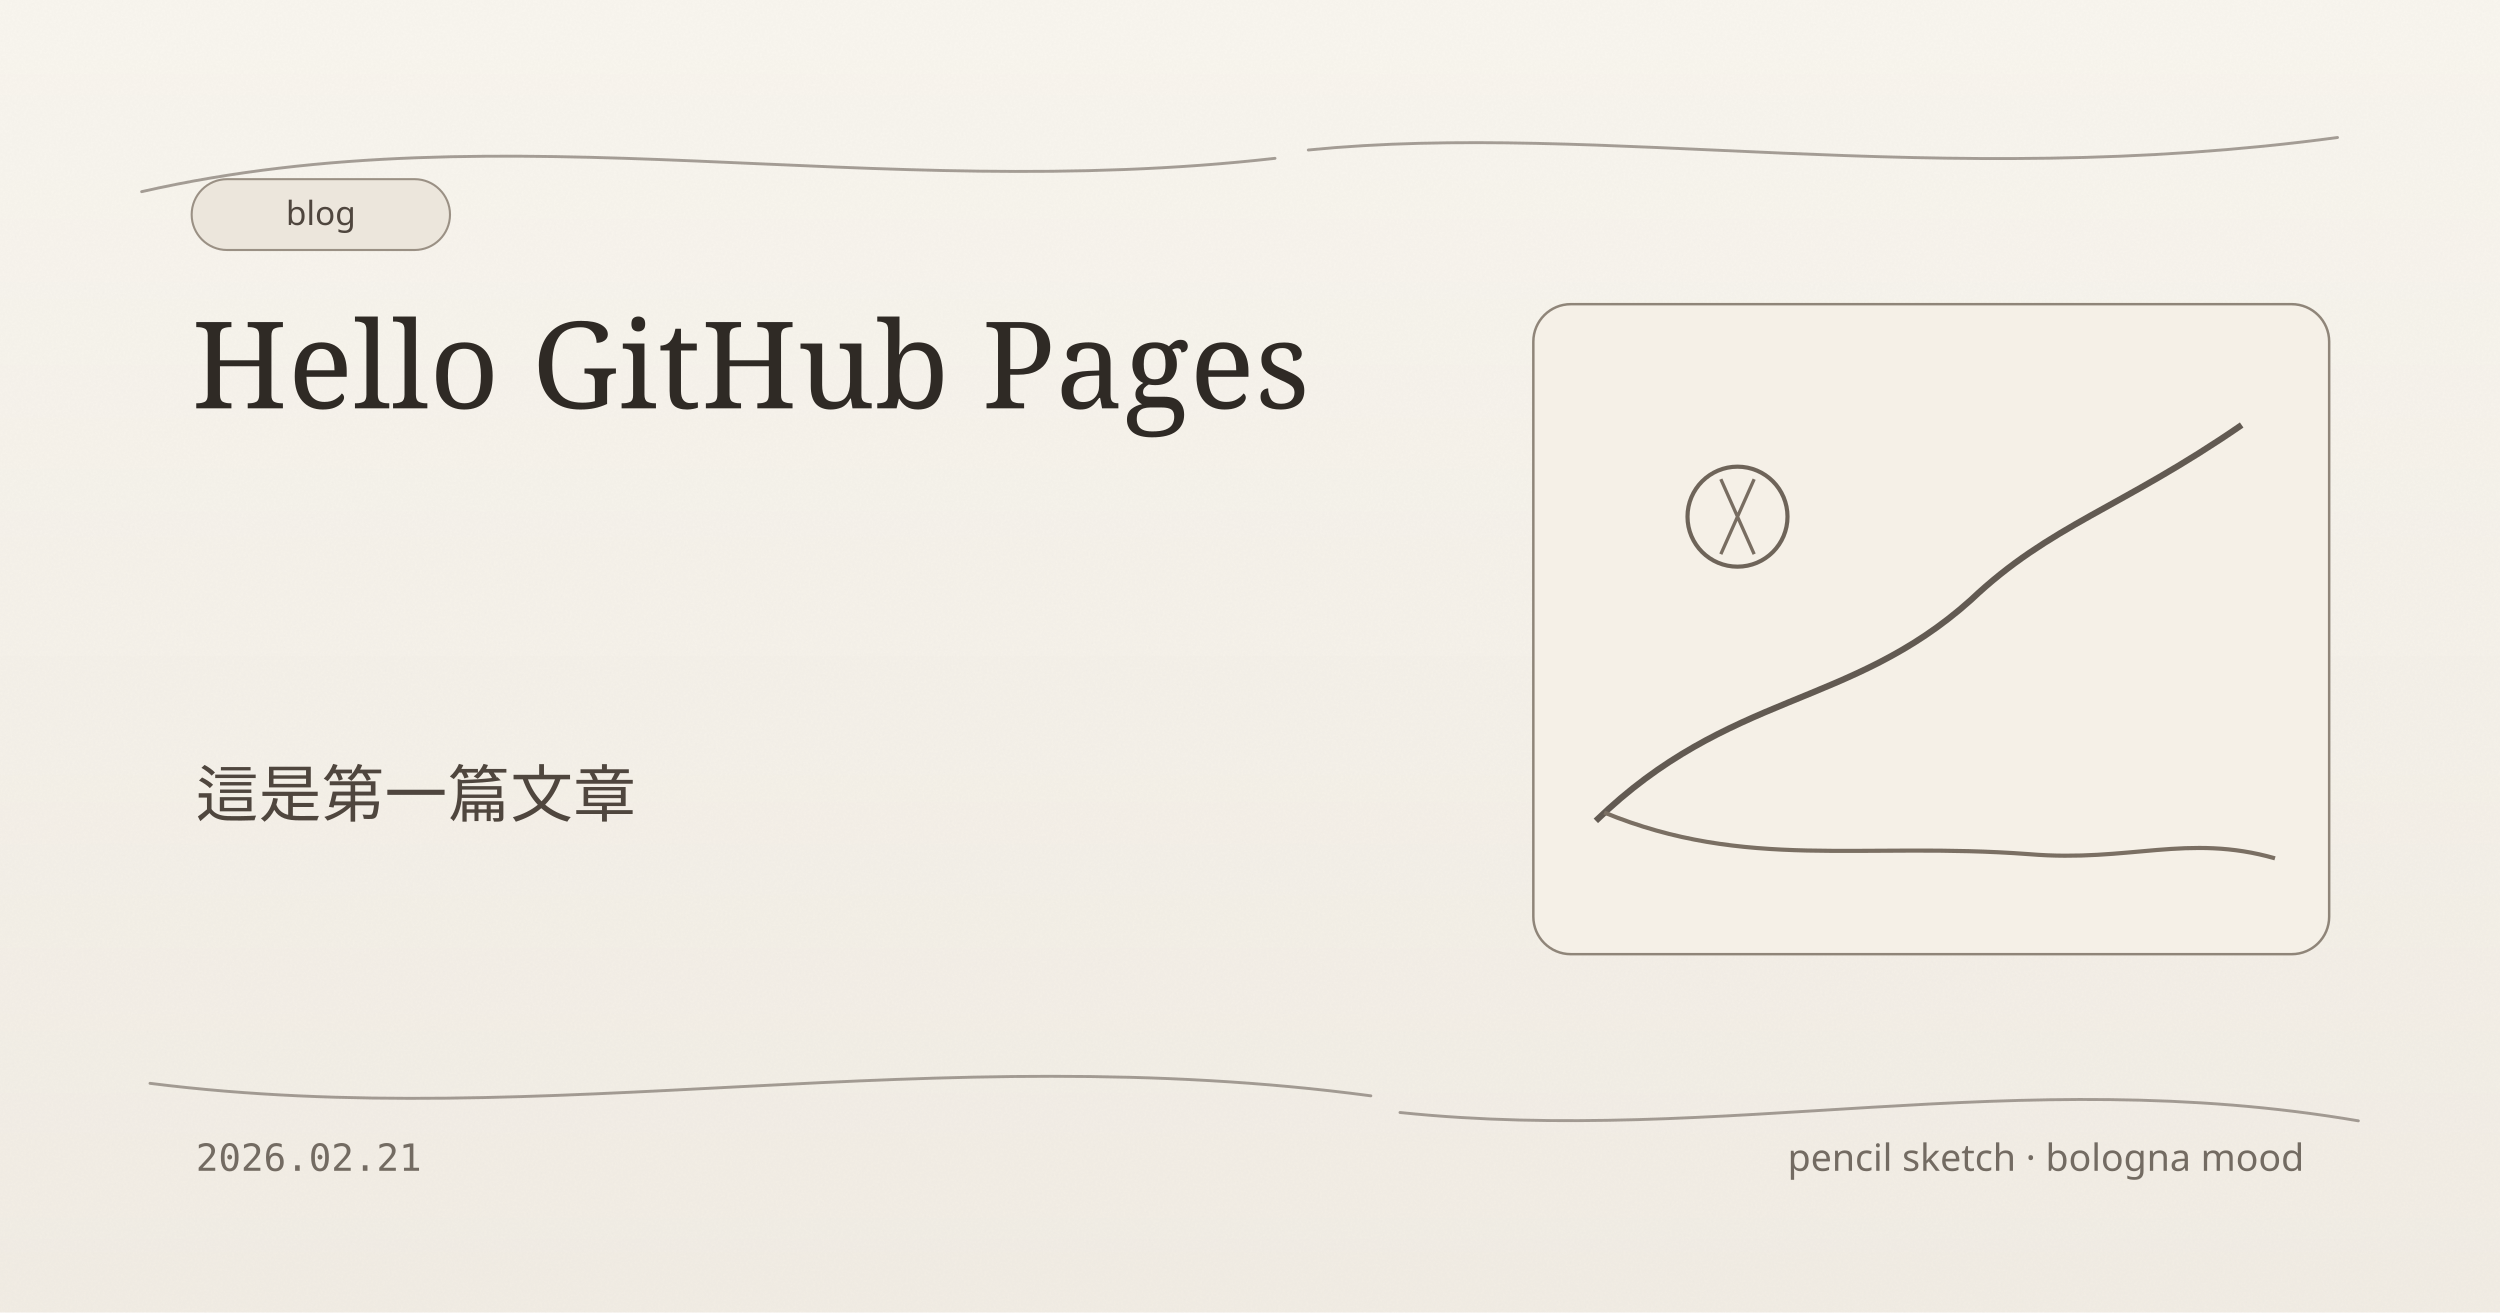
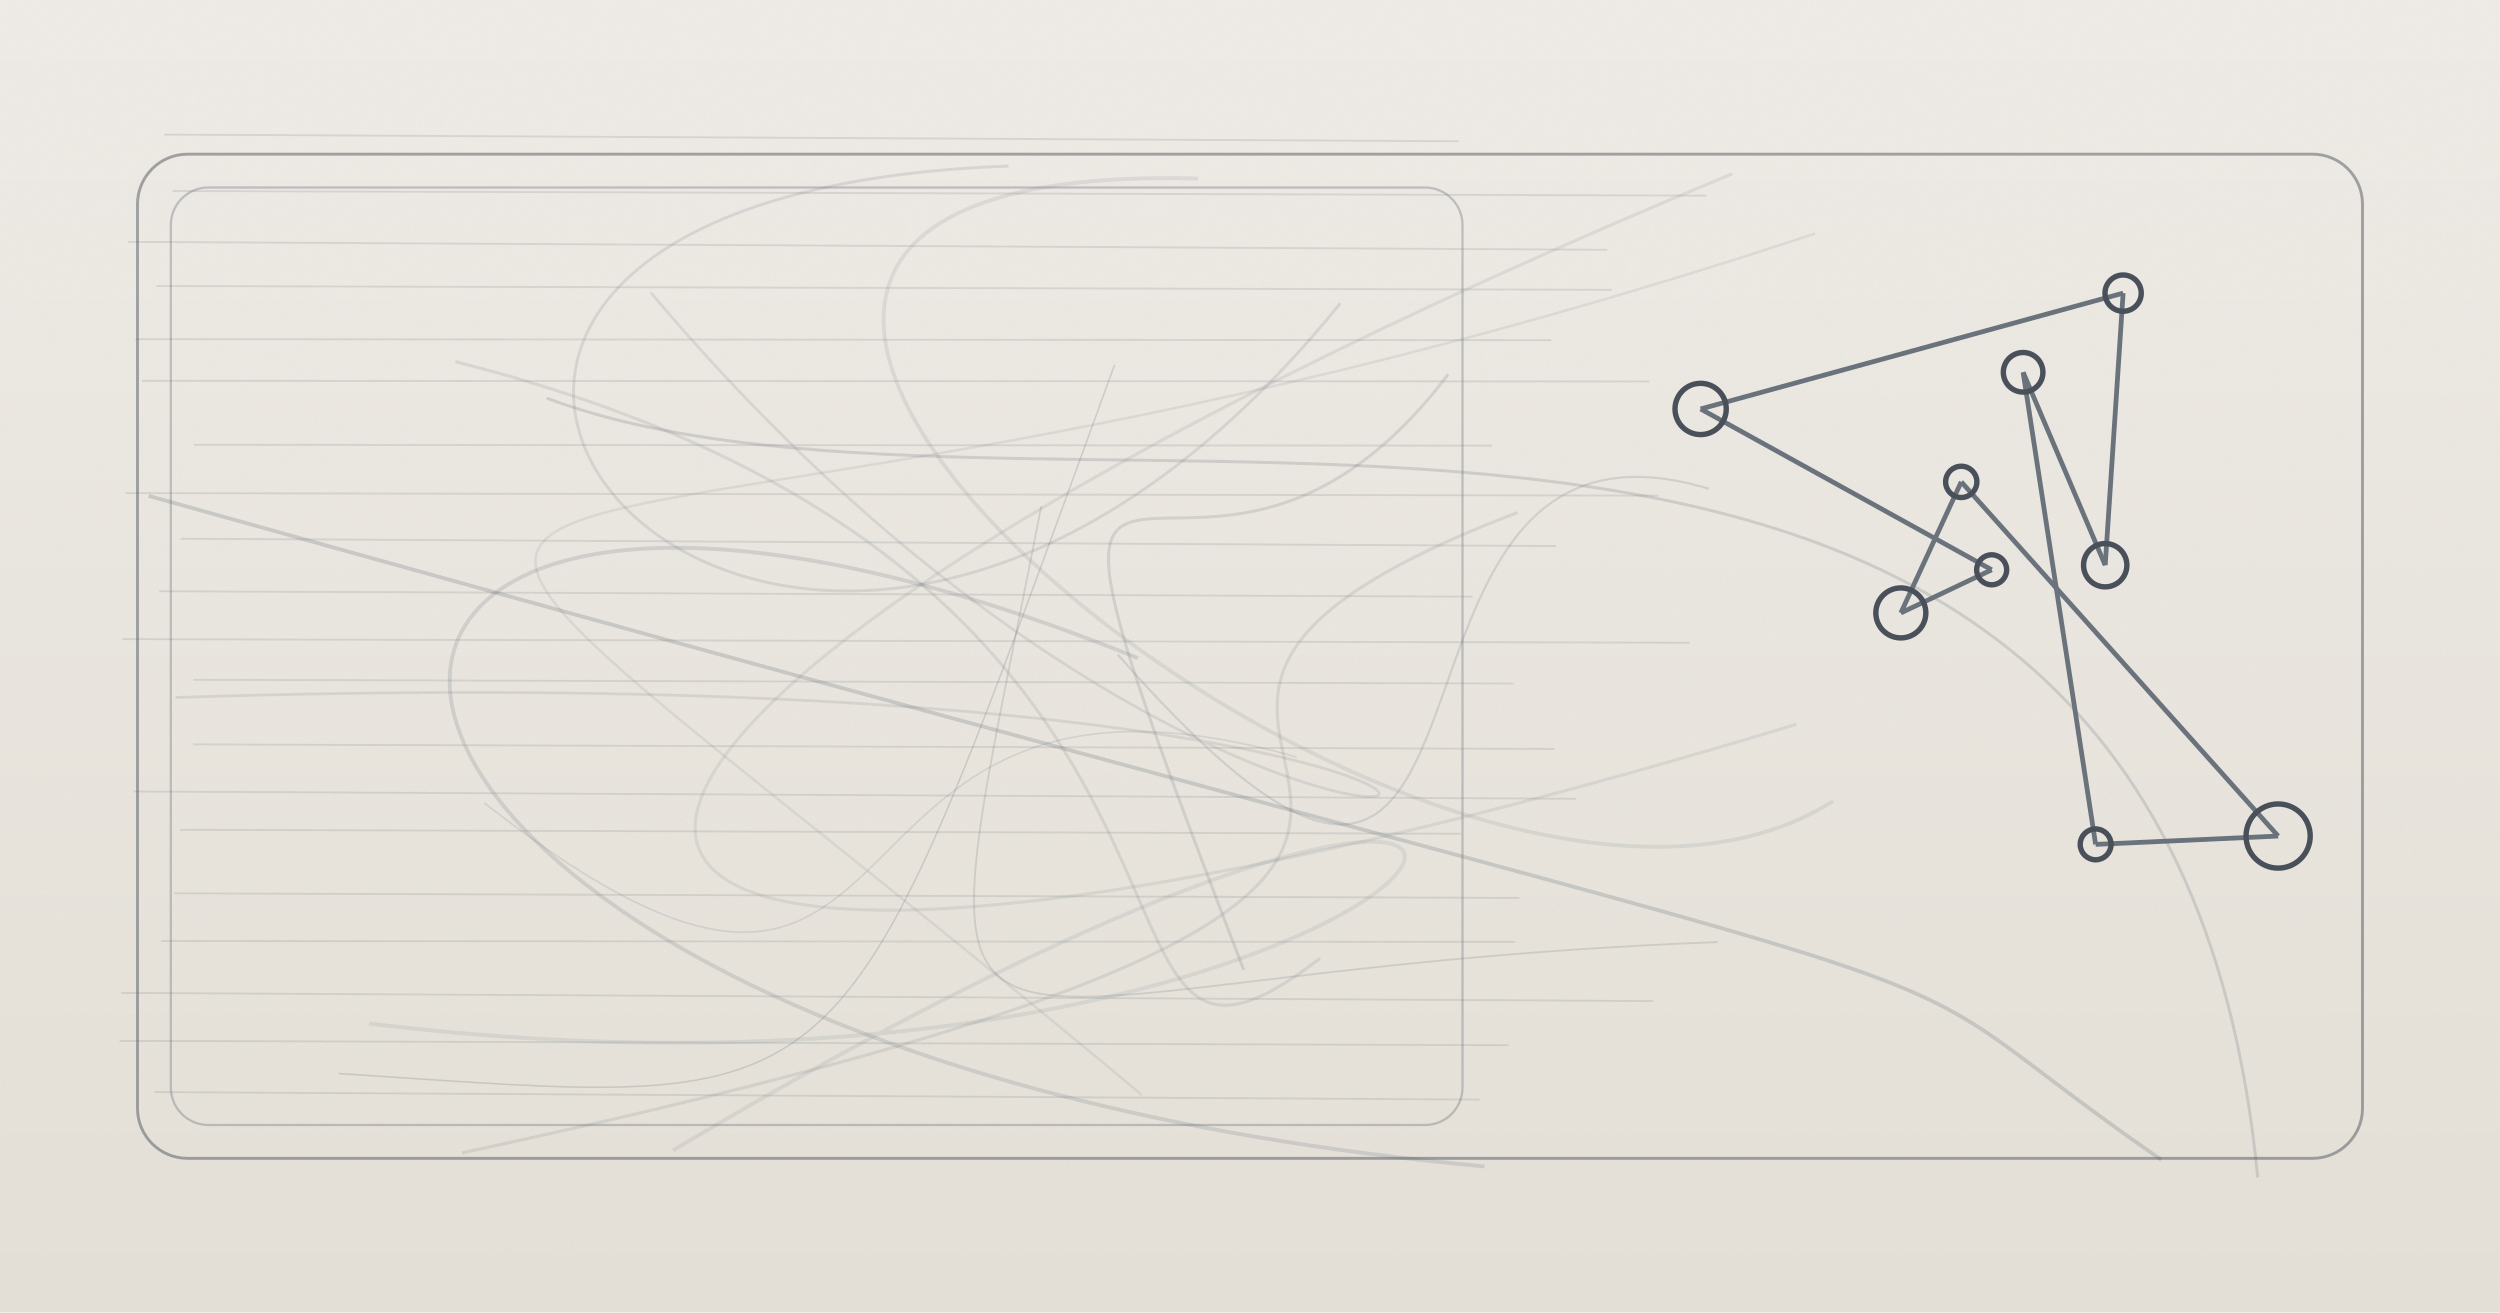
- <svg xmlns="http://www.w3.org/2000/svg" width="1200" height="630" viewBox="0 0 1200 630" role="img" aria-label="Hello GitHub Pages">
+ <svg xmlns="http://www.w3.org/2000/svg" width="1200" height="630" viewBox="0 0 1200 630" role="img" aria-label="cover image">
  <defs>
    <filter id="grain" x="-10%" y="-10%" width="120%" height="120%">
-       <feTurbulence type="fractalNoise" baseFrequency="0.9" numOctaves="2" stitchTiles="stitch" />
+       <feTurbulence type="fractalNoise" baseFrequency="0.86" numOctaves="2" stitchTiles="stitch" />
      <feColorMatrix type="saturate" values="0" />
      <feComponentTransfer>
-         <feFuncA type="table" tableValues="0 0.04" />
+         <feFuncA type="table" tableValues="0 0.045" />
      </feComponentTransfer>
    </filter>
    <linearGradient id="paper" x1="0" y1="0" x2="0" y2="1">
-       <stop offset="0%" stop-color="#f8f5ee" />
-       <stop offset="100%" stop-color="#f1ece3" />
+       <stop offset="0%" stop-color="hsl(34 24% 92%)" />
+       <stop offset="100%" stop-color="hsl(38 20% 87%)" />
    </linearGradient>
  </defs>
  <rect width="1200" height="630" fill="url(#paper)" />
  <rect width="1200" height="630" filter="url(#grain)" />
-   <g stroke="#71685f" stroke-width="1.4" fill="none" stroke-linecap="round" opacity="0.62">
-     <path d="M68 92 C244 52, 418 98, 612 76" />
-     <path d="M628 72 C768 58, 930 92, 1122 66" />
-     <path d="M72 520 C262 544, 448 498, 658 526" />
-     <path d="M672 534 C826 550, 968 510, 1132 538" />
+   <g>
+     <line x1="78.9" y1="64.6" x2="700.3" y2="67.8" stroke="hsl(211 8% 45%)" stroke-width="0.9" opacity="0.18" />
+     <line x1="82.9" y1="91.7" x2="819.2" y2="93.9" stroke="hsl(211 8% 45%)" stroke-width="0.9" opacity="0.18" />
+     <line x1="61.6" y1="116.1" x2="771.4" y2="119.9" stroke="hsl(211 8% 45%)" stroke-width="0.9" opacity="0.18" />
+     <line x1="75.1" y1="137.3" x2="773.6" y2="139.1" stroke="hsl(211 8% 45%)" stroke-width="0.9" opacity="0.18" />
+     <line x1="65.0" y1="162.8" x2="744.6" y2="163.3" stroke="hsl(211 8% 45%)" stroke-width="0.9" opacity="0.18" />
+     <line x1="68.2" y1="182.8" x2="791.7" y2="183.1" stroke="hsl(211 8% 45%)" stroke-width="0.9" opacity="0.18" />
+     <line x1="93.1" y1="213.5" x2="716.3" y2="213.9" stroke="hsl(211 8% 45%)" stroke-width="0.9" opacity="0.18" />
+     <line x1="60.2" y1="236.7" x2="796.1" y2="237.9" stroke="hsl(211 8% 45%)" stroke-width="0.9" opacity="0.18" />
+     <line x1="86.7" y1="258.6" x2="747.0" y2="262.1" stroke="hsl(211 8% 45%)" stroke-width="0.9" opacity="0.18" />
+     <line x1="76.4" y1="283.8" x2="706.8" y2="286.4" stroke="hsl(211 8% 45%)" stroke-width="0.9" opacity="0.18" />
+     <line x1="58.7" y1="306.8" x2="811.2" y2="308.5" stroke="hsl(211 8% 45%)" stroke-width="0.9" opacity="0.18" />
+     <line x1="92.7" y1="326.3" x2="726.4" y2="328.1" stroke="hsl(211 8% 45%)" stroke-width="0.9" opacity="0.18" />
+     <line x1="92.8" y1="357.3" x2="746.3" y2="359.5" stroke="hsl(211 8% 45%)" stroke-width="0.9" opacity="0.18" />
+     <line x1="64.1" y1="379.9" x2="756.5" y2="383.4" stroke="hsl(211 8% 45%)" stroke-width="0.9" opacity="0.18" />
+     <line x1="86.3" y1="398.3" x2="701.1" y2="400.2" stroke="hsl(211 8% 45%)" stroke-width="0.9" opacity="0.18" />
+     <line x1="83.6" y1="428.8" x2="729.3" y2="431.0" stroke="hsl(211 8% 45%)" stroke-width="0.9" opacity="0.18" />
+     <line x1="77.4" y1="451.7" x2="727.4" y2="452.1" stroke="hsl(211 8% 45%)" stroke-width="0.9" opacity="0.18" />
+     <line x1="58.3" y1="476.6" x2="793.5" y2="480.5" stroke="hsl(211 8% 45%)" stroke-width="0.9" opacity="0.18" />
+     <line x1="57.4" y1="499.6" x2="724.2" y2="501.7" stroke="hsl(211 8% 45%)" stroke-width="0.9" opacity="0.18" />
+     <line x1="74.1" y1="524.2" x2="710.2" y2="527.8" stroke="hsl(211 8% 45%)" stroke-width="0.9" opacity="0.18" />
  </g>
-   <g opacity="0.2" stroke="#7d7268" stroke-width="1">
-     <line x1="760" y1="172" x2="1098" y2="172" />
-     <line x1="760" y1="196" x2="1098" y2="196" />
-     <line x1="760" y1="220" x2="1098" y2="220" />
-     <line x1="760" y1="244" x2="1098" y2="244" />
-     <line x1="760" y1="268" x2="1098" y2="268" />
-     <line x1="760" y1="292" x2="1098" y2="292" />
+   <g>
+     <path d="M 262.4 191.1 C 504.4 281.9, 1037.4 82.9, 1083.7 565.2" fill="none" stroke="hsl(211 8% 45%)" stroke-width="1.44" opacity="0.23" />
+     <path d="M 643.4 145.5 C 369.2 484.5, 60.0 95.0, 484.1 79.7" fill="none" stroke="hsl(211 8% 45%)" stroke-width="1.42" opacity="0.17" />
+     <path d="M 221.7 553.4 C 919.7 403.6, 416.0 365.3, 728.4 246.0" fill="none" stroke="hsl(211 8% 45%)" stroke-width="1.52" opacity="0.16" />
+     <path d="M 162.6 515.3 C 416.0 531.7, 399.2 546.7, 535.0 175.1" fill="none" stroke="hsl(211 8% 45%)" stroke-width="0.75" opacity="0.24" />
+     <path d="M 695.2 179.6 C 567.5 347.9, 457.5 103.2, 597.0 465.6" fill="none" stroke="hsl(211 8% 45%)" stroke-width="1.47" opacity="0.19" />
+     <path d="M 575.1 85.7 C 169.8 74.8, 687.6 507.3, 879.9 384.5" fill="none" stroke="hsl(211 8% 45%)" stroke-width="1.86" opacity="0.14" />
+     <path d="M 546.2 315.9 C 75.7 126.2, 87.5 502.7, 712.6 559.9" fill="none" stroke="hsl(211 8% 45%)" stroke-width="1.88" opacity="0.20" />
+     <path d="M 820.2 234.6 C 635.7 179.0, 748.6 555.5, 536.5 314.2" fill="none" stroke="hsl(211 8% 45%)" stroke-width="1.06" opacity="0.20" />
+     <path d="M 312.4 140.5 C 661.1 553.7, 970.7 305.9, 84.3 334.8" fill="none" stroke="hsl(211 8% 45%)" stroke-width="1.35" opacity="0.16" />
+     <path d="M 622.4 363.4 C 372.5 292.0, 461.7 564.4, 232.4 385.4" fill="none" stroke="hsl(211 8% 45%)" stroke-width="0.82" opacity="0.17" />
+     <path d="M 871.2 112.1 C 191.4 337.5, 64.3 121.4, 548.1 525.6" fill="none" stroke="hsl(211 8% 45%)" stroke-width="1.22" opacity="0.13" />
+     <path d="M 499.8 243.0 C 436.7 567.3, 429.9 467.1, 824.4 452.2" fill="none" stroke="hsl(211 8% 45%)" stroke-width="0.90" opacity="0.21" />
+     <path d="M 71.3 238.0 C 1068.6 517.5, 859.4 433.7, 1037.4 556.7" fill="none" stroke="hsl(211 8% 45%)" stroke-width="1.84" opacity="0.26" />
+     <path d="M 323.0 552.2 C 879.3 220.6, 733.2 559.0, 177.1 491.3" fill="none" stroke="hsl(211 8% 45%)" stroke-width="1.90" opacity="0.13" />
+     <path d="M 218.6 173.6 C 630.9 277.9, 498.3 564.4, 633.6 460.0" fill="none" stroke="hsl(211 8% 45%)" stroke-width="1.49" opacity="0.16" />
+     <path d="M 831.5 83.4 C 170.2 356.7, 155.0 562.1, 862.2 347.7" fill="none" stroke="hsl(211 8% 45%)" stroke-width="1.51" opacity="0.14" />
  </g>
-   <g transform="translate(736,146)">
-     <rect x="0" y="0" width="382" height="312" rx="18" fill="#f5f0e7" stroke="#8f8579" stroke-width="1.2" />
-     <path d="M30 248 C94 186, 152 194, 210 142 C248 106, 282 98, 340 58" stroke="#625a52" stroke-width="3" fill="none" />
-     <path d="M34 244 C102 272, 158 258, 238 264 C286 268, 314 254, 356 266" stroke="#7a6f63" stroke-width="2" fill="none" />
-     <circle cx="98" cy="102" r="24" stroke="#6e6459" stroke-width="2" fill="none" />
-     <path d="M90 84 L106 120 M106 84 L90 120" stroke="#786d61" stroke-width="1.6" />
+   <g>
+     <rect x="66" y="74" width="1068" height="482" rx="24" fill="none" stroke="hsl(216 10% 32%)" stroke-width="1.4" opacity="0.48" />
+     <rect x="82" y="90" width="620" height="450" rx="18" fill="none" stroke="hsl(211 8% 45%)" stroke-width="1.1" opacity="0.36" />
  </g>
-   <g transform="translate(92,86)">
-     <rect x="0" y="0" width="124" height="34" rx="17" fill="#ece6dc" stroke="#9a9084" stroke-width="1" />
-     <text x="62" y="22" text-anchor="middle" font-size="16" font-family="'Noto Sans TC', 'PingFang TC', sans-serif" fill="#4f463e">blog</text>
+   <g>
+     <line x1="1093.5" y1="401.3" x2="1005.9" y2="405.3" stroke="hsl(211 8% 45%)" stroke-width="2.3" />
+     <line x1="816.3" y1="196.3" x2="956.0" y2="273.5" stroke="hsl(211 8% 45%)" stroke-width="2.3" />
+     <line x1="1005.9" y1="405.3" x2="971.1" y2="178.7" stroke="hsl(211 8% 45%)" stroke-width="2.3" />
+     <line x1="956.0" y1="273.5" x2="912.4" y2="294.2" stroke="hsl(211 8% 45%)" stroke-width="2.3" />
+     <line x1="971.1" y1="178.7" x2="1010.5" y2="271.3" stroke="hsl(211 8% 45%)" stroke-width="2.3" />
+     <line x1="912.4" y1="294.2" x2="941.4" y2="231.3" stroke="hsl(211 8% 45%)" stroke-width="2.3" />
+     <line x1="1010.5" y1="271.3" x2="1019.1" y2="140.7" stroke="hsl(211 8% 45%)" stroke-width="2.3" />
+     <line x1="941.4" y1="231.3" x2="1093.5" y2="401.3" stroke="hsl(211 8% 45%)" stroke-width="2.3" />
+     <line x1="1019.1" y1="140.7" x2="816.3" y2="196.3" stroke="hsl(211 8% 45%)" stroke-width="2.3" />
+     <circle cx="1093.5" cy="401.3" r="15.4" fill="none" stroke="hsl(216 10% 32%)" stroke-width="2.6" />
+     <circle cx="816.3" cy="196.3" r="12.3" fill="none" stroke="hsl(216 10% 32%)" stroke-width="2.6" />
+     <circle cx="1005.9" cy="405.3" r="7.4" fill="none" stroke="hsl(216 10% 32%)" stroke-width="2.6" />
+     <circle cx="956.0" cy="273.5" r="7.2" fill="none" stroke="hsl(216 10% 32%)" stroke-width="2.6" />
+     <circle cx="971.1" cy="178.7" r="9.5" fill="none" stroke="hsl(216 10% 32%)" stroke-width="2.6" />
+     <circle cx="912.4" cy="294.2" r="12.0" fill="none" stroke="hsl(216 10% 32%)" stroke-width="2.6" />
+     <circle cx="1010.5" cy="271.3" r="10.4" fill="none" stroke="hsl(216 10% 32%)" stroke-width="2.6" />
+     <circle cx="941.4" cy="231.3" r="7.5" fill="none" stroke="hsl(216 10% 32%)" stroke-width="2.6" />
+     <circle cx="1019.1" cy="140.7" r="8.7" fill="none" stroke="hsl(216 10% 32%)" stroke-width="2.6" />
  </g>
-   <text x="92" y="196" font-size="58" font-family="'Noto Serif TC', 'PingFang TC', serif" fill="#2f2a25" letter-spacing="0.3">
-     <tspan x="92" dy="0">Hello GitHub Pages</tspan>
-   </text>
-   <text x="94" y="392" font-size="30" font-family="'Noto Sans TC', 'PingFang TC', sans-serif" fill="#4f463e" letter-spacing="0.2">
-     <tspan x="94" dy="0">這是第一篇文章</tspan>
-   </text>
-   <text x="94" y="562" font-size="18" font-family="'JetBrains Mono', monospace" fill="#655d54" opacity="0.9">2026.02.21</text>
-   <text x="1106" y="562" text-anchor="end" font-size="18" font-family="'Noto Sans TC', sans-serif" fill="#655d54" opacity="0.9">pencil sketch · bologna mood</text>
</svg>
